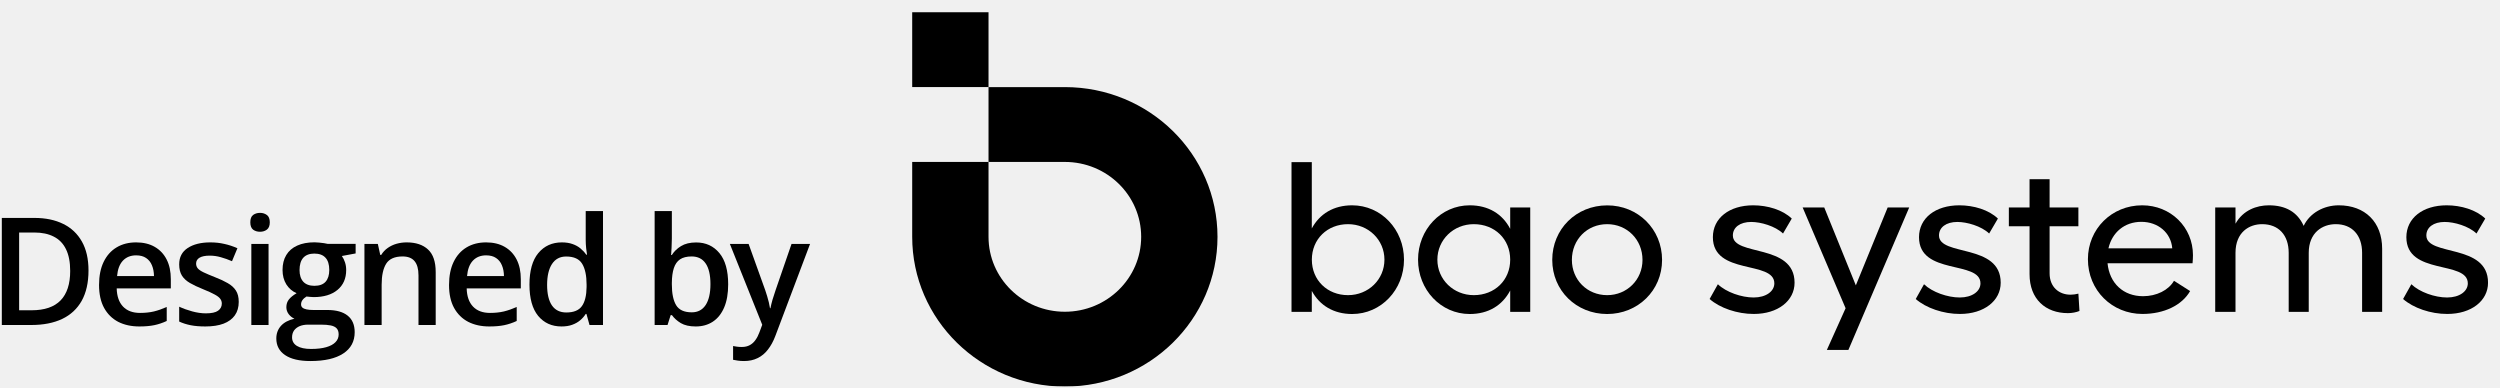
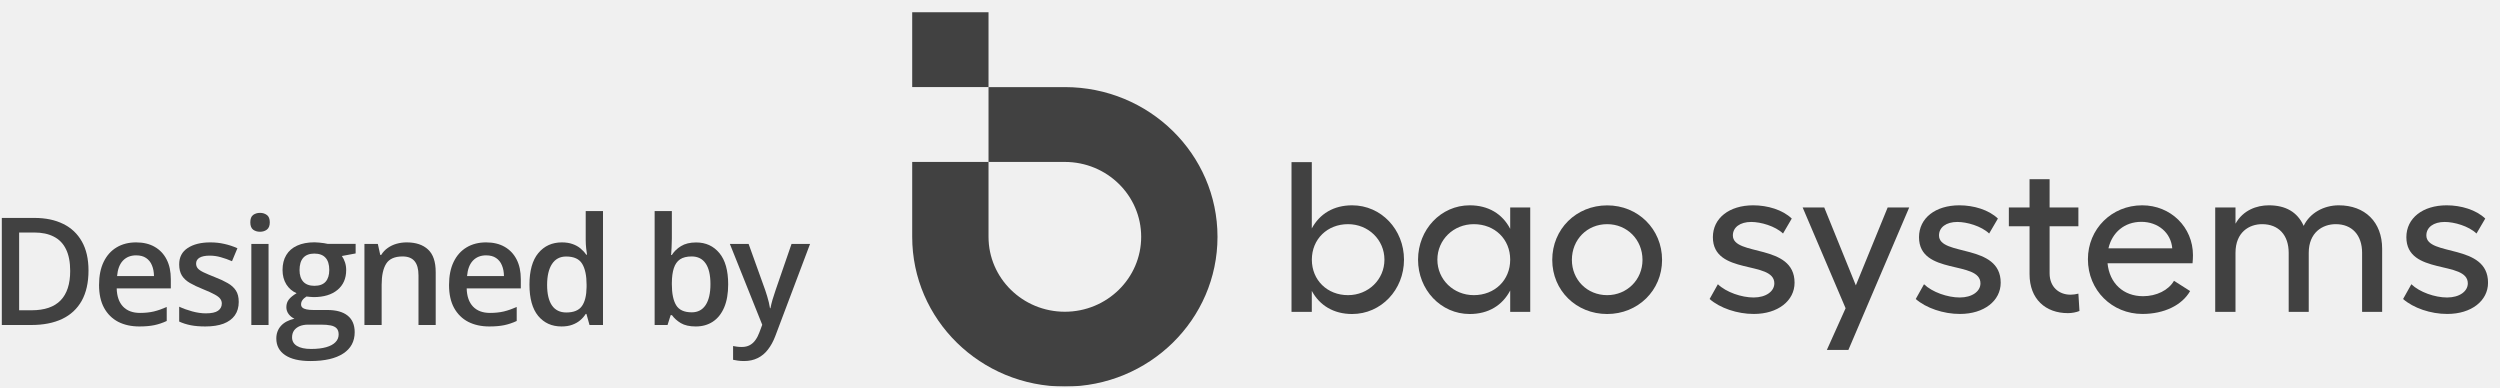
<svg xmlns="http://www.w3.org/2000/svg" width="200" height="31" viewBox="0 0 200 31" fill="none">
  <g clip-path="url(#clip0_8_39)">
    <mask id="mask0_8_39" style="mask-type:luminance" maskUnits="userSpaceOnUse" x="0" y="0" width="200" height="31">
      <path d="M199.043 0.971H0.125V30.926H199.043V0.971Z" fill="white" />
    </mask>
    <g mask="url(#mask0_8_39)">
-       <path d="M97.4 18.947C97.4 12.329 91.932 6.968 85.188 6.968H79.082V0.971H72.976V6.963H79.082V12.955H85.188C88.562 12.955 91.294 15.636 91.294 18.947C91.294 22.258 88.557 24.939 85.188 24.939C81.818 24.939 79.082 22.258 79.082 18.947V12.955H72.976V18.947C72.976 25.564 78.444 30.926 85.188 30.926C91.932 30.93 97.4 25.564 97.4 18.947Z" fill="black" />
-       <path d="M112.32 20.773C112.32 23.187 110.488 25.121 108.17 25.121C106.69 25.121 105.572 24.434 104.944 23.271V24.948H103.321V12.969H104.944V18.274C105.572 17.111 106.685 16.425 108.17 16.425C110.493 16.425 112.32 18.358 112.32 20.773ZM110.755 20.773C110.755 19.18 109.465 17.933 107.842 17.933C106.186 17.933 104.948 19.129 104.948 20.773C104.948 22.417 106.186 23.612 107.842 23.612C109.465 23.612 110.755 22.366 110.755 20.773Z" fill="black" />
-       <path d="M122.419 16.598V24.948H120.816V23.239C120.187 24.434 119.074 25.121 117.575 25.121C115.271 25.121 113.444 23.187 113.444 20.773C113.444 18.358 115.276 16.425 117.575 16.425C119.074 16.425 120.192 17.111 120.816 18.307V16.598H122.419ZM120.816 20.773C120.816 19.129 119.578 17.933 117.903 17.933C116.28 17.933 114.99 19.18 114.99 20.773C114.99 22.366 116.28 23.612 117.903 23.612C119.578 23.612 120.816 22.417 120.816 20.773Z" fill="black" />
-       <path d="M132.966 20.792C132.966 23.239 131.029 25.121 128.573 25.121C126.098 25.121 124.18 23.239 124.18 20.792C124.18 18.326 126.098 16.43 128.573 16.43C131.034 16.425 132.966 18.326 132.966 20.792ZM125.751 20.792C125.751 22.384 126.969 23.612 128.573 23.612C130.158 23.612 131.4 22.38 131.4 20.792C131.4 19.166 130.163 17.933 128.573 17.933C126.969 17.933 125.751 19.166 125.751 20.792Z" fill="black" />
-       <path d="M136.769 23.921L137.43 22.739C138.092 23.374 139.315 23.799 140.29 23.799C141.285 23.799 141.947 23.304 141.947 22.669C141.947 20.806 137.03 22.052 137.03 18.975C137.03 17.452 138.339 16.425 140.257 16.425C141.409 16.425 142.613 16.785 143.341 17.485L142.642 18.681C142.013 18.083 140.862 17.756 140.095 17.756C139.205 17.756 138.629 18.186 138.629 18.835C138.629 20.53 143.565 19.451 143.565 22.618C143.565 24.056 142.242 25.116 140.305 25.116C138.982 25.121 137.587 24.64 136.769 23.921Z" fill="black" />
-       <path d="M152.736 16.598L147.872 27.993H146.149L147.648 24.659L144.212 16.598H145.94L148.467 22.828L151.013 16.598H152.736Z" fill="black" />
-       <path d="M153.259 23.921L153.921 22.739C154.582 23.374 155.806 23.799 156.781 23.799C157.776 23.799 158.437 23.304 158.437 22.669C158.437 20.806 153.521 22.052 153.521 18.975C153.521 17.452 154.83 16.425 156.748 16.425C157.9 16.425 159.104 16.785 159.832 17.485L159.132 18.681C158.504 18.083 157.352 17.756 156.586 17.756C155.696 17.756 155.12 18.186 155.12 18.835C155.12 20.53 160.056 19.451 160.056 22.618C160.056 24.056 158.733 25.116 156.796 25.116C155.477 25.121 154.078 24.64 153.259 23.921Z" fill="black" />
-       <path d="M166.357 24.878C166.114 24.981 165.762 25.051 165.434 25.051C163.639 25.051 162.364 23.921 162.364 21.936V18.102H160.708V16.598H162.364V14.337H163.968V16.598H166.271V18.102H163.968V21.866C163.968 22.945 164.701 23.575 165.643 23.575C165.833 23.575 166.095 23.542 166.271 23.491L166.357 24.878Z" fill="black" />
-       <path d="M175.404 21.062H168.603C168.76 22.669 169.874 23.696 171.444 23.696C172.525 23.696 173.486 23.215 173.919 22.463L175.209 23.285C174.562 24.416 173.134 25.116 171.392 25.116C168.97 25.116 167.033 23.234 167.033 20.736C167.033 18.321 168.932 16.425 171.373 16.425C173.658 16.425 175.437 18.172 175.437 20.413C175.437 20.6 175.423 20.857 175.404 21.062ZM173.781 19.867C173.677 18.62 172.649 17.747 171.306 17.747C169.964 17.747 168.97 18.587 168.675 19.867H173.781Z" fill="black" />
-       <path d="M190.572 19.9V24.948H188.968V20.227C188.968 18.807 188.164 17.933 186.86 17.933C185.798 17.933 184.699 18.601 184.699 20.227V24.948H183.095V20.227C183.095 18.807 182.291 17.933 180.968 17.933C179.94 17.933 178.84 18.569 178.84 20.227V24.948H177.217V16.598H178.84V17.896C179.45 16.803 180.549 16.425 181.506 16.425C182.848 16.425 183.79 16.957 184.294 18.069C184.785 17.041 185.898 16.425 187.102 16.425C189.196 16.425 190.572 17.761 190.572 19.9Z" fill="black" />
-       <path d="M192.247 23.921L192.909 22.739C193.57 23.374 194.793 23.799 195.769 23.799C196.764 23.799 197.425 23.304 197.425 22.669C197.425 20.806 192.509 22.052 192.509 18.975C192.509 17.452 193.818 16.425 195.736 16.425C196.887 16.425 198.092 16.785 198.82 17.485L198.12 18.681C197.492 18.083 196.34 17.756 195.574 17.756C194.684 17.756 194.108 18.186 194.108 18.835C194.108 20.53 199.043 19.451 199.043 22.618C199.043 24.056 197.72 25.116 195.783 25.116C194.46 25.121 193.066 24.64 192.247 23.921Z" fill="black" />
-       <path d="M7.08 21.635C7.08 22.6 6.9 23.406 6.541 24.055C6.182 24.699 5.66 25.186 4.977 25.514C4.293 25.838 3.469 26 2.504 26H0.125V17.434H2.762C3.648 17.434 4.414 17.594 5.059 17.914C5.703 18.23 6.201 18.701 6.553 19.326C6.904 19.947 7.08 20.717 7.08 21.635ZM5.615 21.676C5.615 20.973 5.504 20.395 5.281 19.941C5.062 19.488 4.738 19.152 4.309 18.934C3.883 18.711 3.357 18.6 2.732 18.6H1.531V24.822H2.527C3.562 24.822 4.336 24.559 4.848 24.031C5.359 23.504 5.615 22.719 5.615 21.676Z" fill="black" />
-       <path d="M10.889 19.391C11.467 19.391 11.963 19.51 12.377 19.748C12.791 19.986 13.11 20.324 13.332 20.762C13.555 21.199 13.666 21.723 13.666 22.332V23.07H9.336C9.352 23.699 9.52 24.184 9.84 24.523C10.165 24.863 10.618 25.033 11.2 25.033C11.614 25.033 11.985 24.994 12.313 24.916C12.645 24.834 12.987 24.715 13.338 24.559V25.678C13.014 25.83 12.684 25.941 12.348 26.012C12.012 26.082 11.61 26.117 11.141 26.117C10.504 26.117 9.944 25.994 9.459 25.748C8.979 25.498 8.602 25.127 8.329 24.635C8.059 24.143 7.924 23.531 7.924 22.801C7.924 22.074 8.047 21.457 8.293 20.949C8.54 20.441 8.885 20.055 9.331 19.789C9.776 19.523 10.295 19.391 10.889 19.391ZM10.889 20.428C10.456 20.428 10.104 20.568 9.834 20.85C9.569 21.131 9.413 21.543 9.366 22.086H12.319C12.315 21.762 12.26 21.475 12.155 21.225C12.053 20.975 11.897 20.779 11.686 20.639C11.479 20.498 11.213 20.428 10.889 20.428Z" fill="black" />
-       <path d="M19.099 24.148C19.099 24.574 18.995 24.934 18.788 25.227C18.581 25.52 18.278 25.742 17.88 25.895C17.485 26.043 17.001 26.117 16.427 26.117C15.974 26.117 15.583 26.084 15.255 26.018C14.931 25.955 14.624 25.857 14.335 25.725V24.535C14.644 24.68 14.989 24.805 15.372 24.91C15.759 25.016 16.124 25.068 16.468 25.068C16.921 25.068 17.247 24.998 17.446 24.857C17.646 24.713 17.745 24.521 17.745 24.283C17.745 24.143 17.704 24.018 17.622 23.908C17.544 23.795 17.396 23.68 17.177 23.562C16.962 23.441 16.646 23.297 16.228 23.129C15.817 22.965 15.472 22.801 15.191 22.637C14.909 22.473 14.696 22.275 14.552 22.045C14.407 21.811 14.335 21.512 14.335 21.148C14.335 20.574 14.562 20.139 15.015 19.842C15.472 19.541 16.075 19.391 16.825 19.391C17.224 19.391 17.599 19.432 17.95 19.514C18.306 19.592 18.653 19.707 18.993 19.859L18.56 20.896C18.267 20.768 17.972 20.662 17.675 20.58C17.382 20.494 17.083 20.451 16.778 20.451C16.423 20.451 16.151 20.506 15.964 20.615C15.78 20.725 15.688 20.881 15.688 21.084C15.688 21.236 15.733 21.365 15.823 21.471C15.913 21.576 16.067 21.682 16.286 21.787C16.509 21.893 16.817 22.023 17.212 22.18C17.599 22.328 17.933 22.484 18.214 22.648C18.499 22.809 18.718 23.006 18.87 23.24C19.023 23.475 19.099 23.777 19.099 24.148Z" fill="black" />
-       <path d="M21.484 19.514V26H20.107V19.514H21.484ZM20.804 17.029C21.015 17.029 21.197 17.086 21.349 17.199C21.505 17.312 21.583 17.508 21.583 17.785C21.583 18.059 21.505 18.254 21.349 18.371C21.197 18.484 21.015 18.541 20.804 18.541C20.585 18.541 20.4 18.484 20.247 18.371C20.099 18.254 20.025 18.059 20.025 17.785C20.025 17.508 20.099 17.312 20.247 17.199C20.4 17.086 20.585 17.029 20.804 17.029Z" fill="black" />
-       <path d="M24.83 28.883C23.951 28.883 23.277 28.725 22.808 28.408C22.34 28.092 22.105 27.648 22.105 27.078C22.105 26.68 22.23 26.342 22.48 26.064C22.73 25.791 23.088 25.602 23.553 25.496C23.377 25.418 23.224 25.297 23.096 25.133C22.971 24.965 22.908 24.779 22.908 24.576C22.908 24.334 22.976 24.127 23.113 23.955C23.25 23.783 23.455 23.617 23.728 23.457C23.389 23.312 23.115 23.078 22.908 22.754C22.705 22.426 22.603 22.041 22.603 21.6C22.603 21.131 22.703 20.732 22.902 20.404C23.101 20.072 23.392 19.82 23.775 19.648C24.158 19.473 24.621 19.385 25.164 19.385C25.281 19.385 25.408 19.393 25.545 19.408C25.685 19.42 25.814 19.436 25.931 19.455C26.053 19.471 26.144 19.488 26.207 19.508H28.451V20.275L27.349 20.48C27.455 20.629 27.539 20.799 27.601 20.99C27.664 21.178 27.695 21.383 27.695 21.605C27.695 22.277 27.463 22.807 26.998 23.193C26.537 23.576 25.9 23.768 25.088 23.768C24.892 23.76 24.703 23.744 24.519 23.721C24.379 23.807 24.271 23.902 24.197 24.008C24.123 24.109 24.086 24.225 24.086 24.354C24.086 24.459 24.123 24.545 24.197 24.611C24.271 24.674 24.381 24.721 24.525 24.752C24.674 24.783 24.853 24.799 25.064 24.799H26.183C26.894 24.799 27.437 24.949 27.812 25.25C28.187 25.551 28.375 25.992 28.375 26.574C28.375 27.312 28.07 27.881 27.461 28.279C26.851 28.682 25.974 28.883 24.83 28.883ZM24.883 27.916C25.363 27.916 25.767 27.869 26.096 27.775C26.424 27.682 26.672 27.547 26.84 27.371C27.008 27.199 27.092 26.994 27.092 26.756C27.092 26.545 27.039 26.383 26.933 26.27C26.828 26.156 26.67 26.078 26.459 26.035C26.248 25.992 25.986 25.971 25.674 25.971H24.654C24.4 25.971 24.176 26.01 23.98 26.088C23.785 26.17 23.633 26.287 23.523 26.439C23.418 26.592 23.365 26.775 23.365 26.99C23.365 27.287 23.496 27.516 23.758 27.676C24.023 27.836 24.398 27.916 24.883 27.916ZM25.152 22.865C25.555 22.865 25.853 22.756 26.049 22.537C26.244 22.314 26.342 22.002 26.342 21.6C26.342 21.162 26.24 20.834 26.037 20.615C25.838 20.396 25.541 20.287 25.146 20.287C24.76 20.287 24.465 20.398 24.262 20.621C24.062 20.844 23.963 21.174 23.963 21.611C23.963 22.006 24.062 22.314 24.262 22.537C24.465 22.756 24.762 22.865 25.152 22.865Z" fill="black" />
-       <path d="M32.535 19.391C33.266 19.391 33.834 19.58 34.241 19.959C34.651 20.334 34.856 20.938 34.856 21.77V26H33.479V22.027C33.479 21.523 33.375 21.146 33.168 20.896C32.961 20.643 32.641 20.516 32.207 20.516C31.578 20.516 31.141 20.709 30.895 21.096C30.653 21.482 30.532 22.043 30.532 22.777V26H29.155V19.514H30.227L30.42 20.393H30.497C30.637 20.166 30.811 19.98 31.018 19.836C31.229 19.688 31.463 19.576 31.721 19.502C31.983 19.428 32.254 19.391 32.535 19.391Z" fill="black" />
-       <path d="M38.888 19.391C39.466 19.391 39.962 19.51 40.376 19.748C40.79 19.986 41.108 20.324 41.331 20.762C41.554 21.199 41.665 21.723 41.665 22.332V23.07H37.335C37.35 23.699 37.518 24.184 37.839 24.523C38.163 24.863 38.616 25.033 39.198 25.033C39.612 25.033 39.983 24.994 40.311 24.916C40.643 24.834 40.985 24.715 41.337 24.559V25.678C41.013 25.83 40.682 25.941 40.347 26.012C40.011 26.082 39.608 26.117 39.139 26.117C38.503 26.117 37.942 25.994 37.458 25.748C36.977 25.498 36.6 25.127 36.327 24.635C36.057 24.143 35.923 23.531 35.923 22.801C35.923 22.074 36.046 21.457 36.292 20.949C36.538 20.441 36.884 20.055 37.329 19.789C37.774 19.523 38.294 19.391 38.888 19.391ZM38.888 20.428C38.454 20.428 38.102 20.568 37.833 20.85C37.567 21.131 37.411 21.543 37.364 22.086H40.317C40.313 21.762 40.259 21.475 40.153 21.225C40.052 20.975 39.895 20.779 39.684 20.639C39.477 20.498 39.212 20.428 38.888 20.428Z" fill="black" />
-       <path d="M44.917 26.117C44.144 26.117 43.523 25.836 43.054 25.273C42.589 24.707 42.357 23.873 42.357 22.771C42.357 21.658 42.593 20.816 43.066 20.246C43.542 19.676 44.169 19.391 44.947 19.391C45.275 19.391 45.562 19.436 45.808 19.525C46.054 19.611 46.265 19.729 46.441 19.877C46.62 20.025 46.773 20.191 46.898 20.375H46.962C46.943 20.254 46.919 20.08 46.892 19.854C46.868 19.623 46.857 19.41 46.857 19.215V16.883H48.24V26H47.161L46.915 25.115H46.857C46.74 25.303 46.591 25.473 46.411 25.625C46.236 25.773 46.025 25.893 45.779 25.982C45.536 26.072 45.249 26.117 44.917 26.117ZM45.304 24.998C45.894 24.998 46.31 24.828 46.552 24.488C46.794 24.148 46.919 23.639 46.927 22.959V22.777C46.927 22.051 46.81 21.494 46.575 21.107C46.341 20.717 45.913 20.521 45.292 20.521C44.796 20.521 44.417 20.723 44.156 21.125C43.898 21.523 43.769 22.08 43.769 22.795C43.769 23.51 43.898 24.057 44.156 24.436C44.417 24.811 44.8 24.998 45.304 24.998Z" fill="black" />
-       <path d="M53.748 16.883V19.08C53.748 19.334 53.74 19.584 53.725 19.83C53.713 20.072 53.701 20.262 53.69 20.398H53.748C53.924 20.117 54.168 19.881 54.481 19.689C54.797 19.494 55.201 19.396 55.694 19.396C56.463 19.396 57.082 19.68 57.551 20.246C58.02 20.809 58.254 21.643 58.254 22.748C58.254 23.482 58.147 24.1 57.932 24.6C57.717 25.1 57.414 25.479 57.024 25.736C56.637 25.99 56.182 26.117 55.658 26.117C55.166 26.117 54.768 26.027 54.463 25.848C54.162 25.664 53.926 25.451 53.754 25.209H53.654L53.403 26H52.371V16.883H53.748ZM55.33 20.516C54.94 20.516 54.629 20.594 54.399 20.75C54.172 20.906 54.008 21.141 53.907 21.453C53.805 21.762 53.752 22.154 53.748 22.631V22.754C53.748 23.477 53.861 24.029 54.088 24.412C54.319 24.795 54.736 24.986 55.342 24.986C55.822 24.986 56.192 24.793 56.449 24.406C56.707 24.016 56.836 23.457 56.836 22.73C56.836 21.996 56.707 21.443 56.449 21.072C56.196 20.701 55.822 20.516 55.33 20.516Z" fill="black" />
-       <path d="M58.389 19.514H59.889L61.219 23.217C61.278 23.385 61.331 23.551 61.378 23.715C61.428 23.875 61.471 24.033 61.507 24.189C61.546 24.346 61.577 24.502 61.6 24.658H61.636C61.675 24.455 61.729 24.229 61.8 23.979C61.874 23.725 61.956 23.471 62.046 23.217L63.323 19.514H64.805L62.022 26.891C61.862 27.312 61.665 27.672 61.431 27.969C61.2 28.27 60.927 28.496 60.61 28.648C60.294 28.805 59.932 28.883 59.526 28.883C59.331 28.883 59.161 28.871 59.016 28.848C58.872 28.828 58.749 28.807 58.647 28.783V27.682C58.729 27.701 58.833 27.719 58.958 27.734C59.083 27.75 59.212 27.758 59.344 27.758C59.591 27.758 59.803 27.709 59.983 27.611C60.163 27.514 60.315 27.375 60.44 27.195C60.565 27.02 60.669 26.818 60.751 26.592L60.979 25.982L58.389 19.514Z" fill="black" />
+       <path d="M97.4 18.947C97.4 12.329 91.932 6.968 85.188 6.968H79.082V0.971H72.976V6.963H79.082V12.955H85.188C88.562 12.955 91.294 15.636 91.294 18.947C91.294 22.258 88.557 24.939 85.188 24.939C81.818 24.939 79.082 22.258 79.082 18.947V12.955H72.976V18.947C72.976 25.564 78.444 30.926 85.188 30.926C91.932 30.93 97.4 25.564 97.4 18.947Z" fill="#414141" />
+       <path d="M112.32 20.773C112.32 23.187 110.488 25.121 108.17 25.121C106.69 25.121 105.572 24.434 104.944 23.271V24.948H103.321V12.969H104.944V18.274C105.572 17.111 106.685 16.425 108.17 16.425C110.493 16.425 112.32 18.358 112.32 20.773ZM110.755 20.773C110.755 19.18 109.465 17.933 107.842 17.933C106.186 17.933 104.948 19.129 104.948 20.773C104.948 22.417 106.186 23.612 107.842 23.612C109.465 23.612 110.755 22.366 110.755 20.773Z" fill="#414141" />
+       <path d="M122.419 16.598V24.948H120.816V23.239C120.187 24.434 119.074 25.121 117.575 25.121C115.271 25.121 113.444 23.187 113.444 20.773C113.444 18.358 115.276 16.425 117.575 16.425C119.074 16.425 120.192 17.111 120.816 18.307V16.598H122.419ZM120.816 20.773C120.816 19.129 119.578 17.933 117.903 17.933C116.28 17.933 114.99 19.18 114.99 20.773C114.99 22.366 116.28 23.612 117.903 23.612C119.578 23.612 120.816 22.417 120.816 20.773Z" fill="#414141" />
+       <path d="M132.966 20.792C132.966 23.239 131.029 25.121 128.573 25.121C126.098 25.121 124.18 23.239 124.18 20.792C124.18 18.326 126.098 16.43 128.573 16.43C131.034 16.425 132.966 18.326 132.966 20.792ZM125.751 20.792C125.751 22.384 126.969 23.612 128.573 23.612C130.158 23.612 131.4 22.38 131.4 20.792C131.4 19.166 130.163 17.933 128.573 17.933C126.969 17.933 125.751 19.166 125.751 20.792Z" fill="#414141" />
+       <path d="M136.769 23.921L137.43 22.739C138.092 23.374 139.315 23.799 140.29 23.799C141.285 23.799 141.947 23.304 141.947 22.669C141.947 20.806 137.03 22.052 137.03 18.975C137.03 17.452 138.339 16.425 140.257 16.425C141.409 16.425 142.613 16.785 143.341 17.485L142.642 18.681C142.013 18.083 140.862 17.756 140.095 17.756C139.205 17.756 138.629 18.186 138.629 18.835C138.629 20.53 143.565 19.451 143.565 22.618C143.565 24.056 142.242 25.116 140.305 25.116C138.982 25.121 137.587 24.64 136.769 23.921Z" fill="#414141" />
+       <path d="M152.736 16.598L147.872 27.993H146.149L147.648 24.659L144.212 16.598H145.94L148.467 22.828L151.013 16.598H152.736Z" fill="#414141" />
+       <path d="M153.259 23.921L153.921 22.739C154.582 23.374 155.806 23.799 156.781 23.799C157.776 23.799 158.437 23.304 158.437 22.669C158.437 20.806 153.521 22.052 153.521 18.975C153.521 17.452 154.83 16.425 156.748 16.425C157.9 16.425 159.104 16.785 159.832 17.485L159.132 18.681C158.504 18.083 157.352 17.756 156.586 17.756C155.696 17.756 155.12 18.186 155.12 18.835C155.12 20.53 160.056 19.451 160.056 22.618C160.056 24.056 158.733 25.116 156.796 25.116C155.477 25.121 154.078 24.64 153.259 23.921Z" fill="#414141" />
+       <path d="M166.357 24.878C166.114 24.981 165.762 25.051 165.434 25.051C163.639 25.051 162.364 23.921 162.364 21.936V18.102H160.708V16.598H162.364V14.337H163.968V16.598H166.271V18.102H163.968V21.866C163.968 22.945 164.701 23.575 165.643 23.575C165.833 23.575 166.095 23.542 166.271 23.491L166.357 24.878Z" fill="#414141" />
+       <path d="M175.404 21.062H168.603C168.76 22.669 169.874 23.696 171.444 23.696C172.525 23.696 173.486 23.215 173.919 22.463L175.209 23.285C174.562 24.416 173.134 25.116 171.392 25.116C168.97 25.116 167.033 23.234 167.033 20.736C167.033 18.321 168.932 16.425 171.373 16.425C173.658 16.425 175.437 18.172 175.437 20.413C175.437 20.6 175.423 20.857 175.404 21.062ZM173.781 19.867C173.677 18.62 172.649 17.747 171.306 17.747C169.964 17.747 168.97 18.587 168.675 19.867H173.781Z" fill="#414141" />
+       <path d="M190.572 19.9V24.948H188.968V20.227C188.968 18.807 188.164 17.933 186.86 17.933C185.798 17.933 184.699 18.601 184.699 20.227V24.948H183.095V20.227C183.095 18.807 182.291 17.933 180.968 17.933C179.94 17.933 178.84 18.569 178.84 20.227V24.948H177.217V16.598H178.84V17.896C179.45 16.803 180.549 16.425 181.506 16.425C182.848 16.425 183.79 16.957 184.294 18.069C184.785 17.041 185.898 16.425 187.102 16.425C189.196 16.425 190.572 17.761 190.572 19.9Z" fill="#414141" />
+       <path d="M192.247 23.921L192.909 22.739C193.57 23.374 194.793 23.799 195.769 23.799C196.764 23.799 197.425 23.304 197.425 22.669C197.425 20.806 192.509 22.052 192.509 18.975C192.509 17.452 193.818 16.425 195.736 16.425C196.887 16.425 198.092 16.785 198.82 17.485L198.12 18.681C197.492 18.083 196.34 17.756 195.574 17.756C194.684 17.756 194.108 18.186 194.108 18.835C194.108 20.53 199.043 19.451 199.043 22.618C199.043 24.056 197.72 25.116 195.783 25.116C194.46 25.121 193.066 24.64 192.247 23.921Z" fill="#414141" />
+       <path d="M7.08 21.635C7.08 22.6 6.9 23.406 6.541 24.055C6.182 24.699 5.66 25.186 4.977 25.514C4.293 25.838 3.469 26 2.504 26H0.125V17.434H2.762C3.648 17.434 4.414 17.594 5.059 17.914C5.703 18.23 6.201 18.701 6.553 19.326C6.904 19.947 7.08 20.717 7.08 21.635ZM5.615 21.676C5.615 20.973 5.504 20.395 5.281 19.941C5.062 19.488 4.738 19.152 4.309 18.934C3.883 18.711 3.357 18.6 2.732 18.6H1.531V24.822H2.527C3.562 24.822 4.336 24.559 4.848 24.031C5.359 23.504 5.615 22.719 5.615 21.676Z" fill="#414141" />
+       <path d="M10.889 19.391C11.467 19.391 11.963 19.51 12.377 19.748C12.791 19.986 13.11 20.324 13.332 20.762C13.555 21.199 13.666 21.723 13.666 22.332V23.07H9.336C9.352 23.699 9.52 24.184 9.84 24.523C10.165 24.863 10.618 25.033 11.2 25.033C11.614 25.033 11.985 24.994 12.313 24.916C12.645 24.834 12.987 24.715 13.338 24.559V25.678C13.014 25.83 12.684 25.941 12.348 26.012C12.012 26.082 11.61 26.117 11.141 26.117C10.504 26.117 9.944 25.994 9.459 25.748C8.979 25.498 8.602 25.127 8.329 24.635C8.059 24.143 7.924 23.531 7.924 22.801C7.924 22.074 8.047 21.457 8.293 20.949C8.54 20.441 8.885 20.055 9.331 19.789C9.776 19.523 10.295 19.391 10.889 19.391ZM10.889 20.428C10.456 20.428 10.104 20.568 9.834 20.85C9.569 21.131 9.413 21.543 9.366 22.086H12.319C12.315 21.762 12.26 21.475 12.155 21.225C12.053 20.975 11.897 20.779 11.686 20.639C11.479 20.498 11.213 20.428 10.889 20.428Z" fill="#414141" />
+       <path d="M19.099 24.148C19.099 24.574 18.995 24.934 18.788 25.227C18.581 25.52 18.278 25.742 17.88 25.895C17.485 26.043 17.001 26.117 16.427 26.117C15.974 26.117 15.583 26.084 15.255 26.018C14.931 25.955 14.624 25.857 14.335 25.725V24.535C14.644 24.68 14.989 24.805 15.372 24.91C15.759 25.016 16.124 25.068 16.468 25.068C16.921 25.068 17.247 24.998 17.446 24.857C17.646 24.713 17.745 24.521 17.745 24.283C17.745 24.143 17.704 24.018 17.622 23.908C17.544 23.795 17.396 23.68 17.177 23.562C16.962 23.441 16.646 23.297 16.228 23.129C15.817 22.965 15.472 22.801 15.191 22.637C14.909 22.473 14.696 22.275 14.552 22.045C14.407 21.811 14.335 21.512 14.335 21.148C14.335 20.574 14.562 20.139 15.015 19.842C15.472 19.541 16.075 19.391 16.825 19.391C17.224 19.391 17.599 19.432 17.95 19.514C18.306 19.592 18.653 19.707 18.993 19.859L18.56 20.896C18.267 20.768 17.972 20.662 17.675 20.58C17.382 20.494 17.083 20.451 16.778 20.451C16.423 20.451 16.151 20.506 15.964 20.615C15.78 20.725 15.688 20.881 15.688 21.084C15.688 21.236 15.733 21.365 15.823 21.471C15.913 21.576 16.067 21.682 16.286 21.787C16.509 21.893 16.817 22.023 17.212 22.18C17.599 22.328 17.933 22.484 18.214 22.648C18.499 22.809 18.718 23.006 18.87 23.24C19.023 23.475 19.099 23.777 19.099 24.148Z" fill="#414141" />
+       <path d="M21.484 19.514V26H20.107V19.514H21.484ZM20.804 17.029C21.015 17.029 21.197 17.086 21.349 17.199C21.505 17.312 21.583 17.508 21.583 17.785C21.583 18.059 21.505 18.254 21.349 18.371C21.197 18.484 21.015 18.541 20.804 18.541C20.585 18.541 20.4 18.484 20.247 18.371C20.099 18.254 20.025 18.059 20.025 17.785C20.025 17.508 20.099 17.312 20.247 17.199C20.4 17.086 20.585 17.029 20.804 17.029Z" fill="#414141" />
+       <path d="M24.83 28.883C23.951 28.883 23.277 28.725 22.808 28.408C22.34 28.092 22.105 27.648 22.105 27.078C22.105 26.68 22.23 26.342 22.48 26.064C22.73 25.791 23.088 25.602 23.553 25.496C23.377 25.418 23.224 25.297 23.096 25.133C22.971 24.965 22.908 24.779 22.908 24.576C22.908 24.334 22.976 24.127 23.113 23.955C23.25 23.783 23.455 23.617 23.728 23.457C23.389 23.312 23.115 23.078 22.908 22.754C22.705 22.426 22.603 22.041 22.603 21.6C22.603 21.131 22.703 20.732 22.902 20.404C23.101 20.072 23.392 19.82 23.775 19.648C24.158 19.473 24.621 19.385 25.164 19.385C25.281 19.385 25.408 19.393 25.545 19.408C25.685 19.42 25.814 19.436 25.931 19.455C26.053 19.471 26.144 19.488 26.207 19.508H28.451V20.275L27.349 20.48C27.455 20.629 27.539 20.799 27.601 20.99C27.664 21.178 27.695 21.383 27.695 21.605C27.695 22.277 27.463 22.807 26.998 23.193C26.537 23.576 25.9 23.768 25.088 23.768C24.892 23.76 24.703 23.744 24.519 23.721C24.379 23.807 24.271 23.902 24.197 24.008C24.123 24.109 24.086 24.225 24.086 24.354C24.086 24.459 24.123 24.545 24.197 24.611C24.271 24.674 24.381 24.721 24.525 24.752C24.674 24.783 24.853 24.799 25.064 24.799H26.183C26.894 24.799 27.437 24.949 27.812 25.25C28.187 25.551 28.375 25.992 28.375 26.574C28.375 27.312 28.07 27.881 27.461 28.279C26.851 28.682 25.974 28.883 24.83 28.883ZM24.883 27.916C25.363 27.916 25.767 27.869 26.096 27.775C26.424 27.682 26.672 27.547 26.84 27.371C27.008 27.199 27.092 26.994 27.092 26.756C27.092 26.545 27.039 26.383 26.933 26.27C26.828 26.156 26.67 26.078 26.459 26.035C26.248 25.992 25.986 25.971 25.674 25.971H24.654C24.4 25.971 24.176 26.01 23.98 26.088C23.785 26.17 23.633 26.287 23.523 26.439C23.418 26.592 23.365 26.775 23.365 26.99C23.365 27.287 23.496 27.516 23.758 27.676C24.023 27.836 24.398 27.916 24.883 27.916ZM25.152 22.865C25.555 22.865 25.853 22.756 26.049 22.537C26.244 22.314 26.342 22.002 26.342 21.6C26.342 21.162 26.24 20.834 26.037 20.615C25.838 20.396 25.541 20.287 25.146 20.287C24.76 20.287 24.465 20.398 24.262 20.621C24.062 20.844 23.963 21.174 23.963 21.611C23.963 22.006 24.062 22.314 24.262 22.537C24.465 22.756 24.762 22.865 25.152 22.865Z" fill="#414141" />
+       <path d="M32.535 19.391C33.266 19.391 33.834 19.58 34.241 19.959C34.651 20.334 34.856 20.938 34.856 21.77V26H33.479V22.027C33.479 21.523 33.375 21.146 33.168 20.896C32.961 20.643 32.641 20.516 32.207 20.516C31.578 20.516 31.141 20.709 30.895 21.096C30.653 21.482 30.532 22.043 30.532 22.777V26H29.155V19.514H30.227L30.42 20.393H30.497C30.637 20.166 30.811 19.98 31.018 19.836C31.229 19.688 31.463 19.576 31.721 19.502C31.983 19.428 32.254 19.391 32.535 19.391Z" fill="#414141" />
+       <path d="M38.888 19.391C39.466 19.391 39.962 19.51 40.376 19.748C40.79 19.986 41.108 20.324 41.331 20.762C41.554 21.199 41.665 21.723 41.665 22.332V23.07H37.335C37.35 23.699 37.518 24.184 37.839 24.523C38.163 24.863 38.616 25.033 39.198 25.033C39.612 25.033 39.983 24.994 40.311 24.916C40.643 24.834 40.985 24.715 41.337 24.559V25.678C41.013 25.83 40.682 25.941 40.347 26.012C40.011 26.082 39.608 26.117 39.139 26.117C38.503 26.117 37.942 25.994 37.458 25.748C36.977 25.498 36.6 25.127 36.327 24.635C36.057 24.143 35.923 23.531 35.923 22.801C35.923 22.074 36.046 21.457 36.292 20.949C36.538 20.441 36.884 20.055 37.329 19.789C37.774 19.523 38.294 19.391 38.888 19.391ZM38.888 20.428C38.454 20.428 38.102 20.568 37.833 20.85C37.567 21.131 37.411 21.543 37.364 22.086H40.317C40.313 21.762 40.259 21.475 40.153 21.225C40.052 20.975 39.895 20.779 39.684 20.639C39.477 20.498 39.212 20.428 38.888 20.428Z" fill="#414141" />
+       <path d="M44.917 26.117C44.144 26.117 43.523 25.836 43.054 25.273C42.589 24.707 42.357 23.873 42.357 22.771C42.357 21.658 42.593 20.816 43.066 20.246C43.542 19.676 44.169 19.391 44.947 19.391C45.275 19.391 45.562 19.436 45.808 19.525C46.054 19.611 46.265 19.729 46.441 19.877C46.62 20.025 46.773 20.191 46.898 20.375H46.962C46.943 20.254 46.919 20.08 46.892 19.854C46.868 19.623 46.857 19.41 46.857 19.215V16.883H48.24V26H47.161L46.915 25.115H46.857C46.74 25.303 46.591 25.473 46.411 25.625C46.236 25.773 46.025 25.893 45.779 25.982C45.536 26.072 45.249 26.117 44.917 26.117ZM45.304 24.998C45.894 24.998 46.31 24.828 46.552 24.488C46.794 24.148 46.919 23.639 46.927 22.959V22.777C46.927 22.051 46.81 21.494 46.575 21.107C46.341 20.717 45.913 20.521 45.292 20.521C44.796 20.521 44.417 20.723 44.156 21.125C43.898 21.523 43.769 22.08 43.769 22.795C43.769 23.51 43.898 24.057 44.156 24.436C44.417 24.811 44.8 24.998 45.304 24.998Z" fill="#414141" />
+       <path d="M53.748 16.883V19.08C53.748 19.334 53.74 19.584 53.725 19.83C53.713 20.072 53.701 20.262 53.69 20.398H53.748C53.924 20.117 54.168 19.881 54.481 19.689C54.797 19.494 55.201 19.396 55.694 19.396C56.463 19.396 57.082 19.68 57.551 20.246C58.02 20.809 58.254 21.643 58.254 22.748C58.254 23.482 58.147 24.1 57.932 24.6C57.717 25.1 57.414 25.479 57.024 25.736C56.637 25.99 56.182 26.117 55.658 26.117C55.166 26.117 54.768 26.027 54.463 25.848C54.162 25.664 53.926 25.451 53.754 25.209H53.654L53.403 26H52.371V16.883H53.748ZM55.33 20.516C54.94 20.516 54.629 20.594 54.399 20.75C54.172 20.906 54.008 21.141 53.907 21.453C53.805 21.762 53.752 22.154 53.748 22.631V22.754C53.748 23.477 53.861 24.029 54.088 24.412C54.319 24.795 54.736 24.986 55.342 24.986C55.822 24.986 56.192 24.793 56.449 24.406C56.707 24.016 56.836 23.457 56.836 22.73C56.836 21.996 56.707 21.443 56.449 21.072C56.196 20.701 55.822 20.516 55.33 20.516Z" fill="#414141" />
+       <path d="M58.389 19.514H59.889L61.219 23.217C61.278 23.385 61.331 23.551 61.378 23.715C61.428 23.875 61.471 24.033 61.507 24.189C61.546 24.346 61.577 24.502 61.6 24.658H61.636C61.675 24.455 61.729 24.229 61.8 23.979C61.874 23.725 61.956 23.471 62.046 23.217L63.323 19.514H64.805L62.022 26.891C61.862 27.312 61.665 27.672 61.431 27.969C61.2 28.27 60.927 28.496 60.61 28.648C60.294 28.805 59.932 28.883 59.526 28.883C59.331 28.883 59.161 28.871 59.016 28.848C58.872 28.828 58.749 28.807 58.647 28.783V27.682C58.729 27.701 58.833 27.719 58.958 27.734C59.083 27.75 59.212 27.758 59.344 27.758C59.591 27.758 59.803 27.709 59.983 27.611C60.163 27.514 60.315 27.375 60.44 27.195C60.565 27.02 60.669 26.818 60.751 26.592L60.979 25.982L58.389 19.514Z" fill="#414141" />
    </g>
  </g>
  <defs>
    <clipPath id="clip0_8_39">
      <rect width="200" height="31" fill="white" />
    </clipPath>
  </defs>
</svg>
